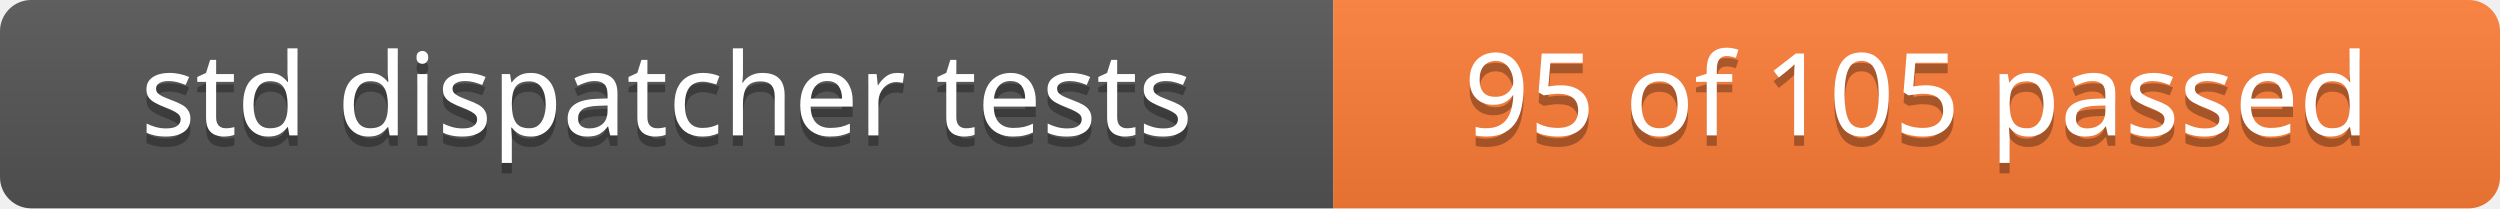
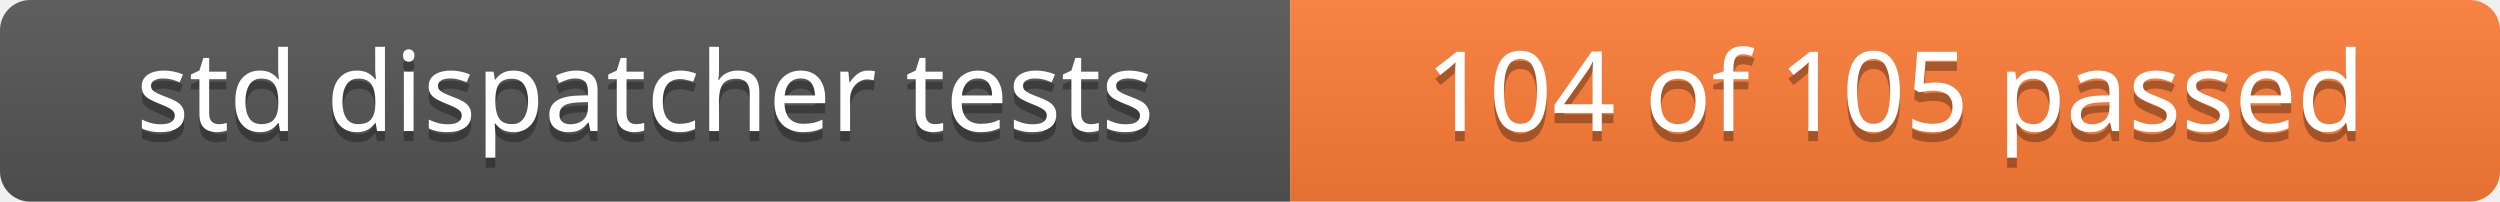
- <svg xmlns="http://www.w3.org/2000/svg" width="240" height="20">
+ <svg xmlns="http://www.w3.org/2000/svg" width="248" height="20">
  <linearGradient id="b" x2="0" y2="100%">
    <stop offset="0" stop-color="#bbb" stop-opacity=".1" />
    <stop offset="1" stop-opacity=".1" />
  </linearGradient>
  <clipPath id="a">
-     <rect width="240" height="20" rx="3" fill="#fff" />
+     <rect width="248" height="20" rx="3" fill="#fff" />
  </clipPath>
  <g clip-path="url(#a)">
    <path fill="#555" d="M0 0h128v20H0z" />
-     <path fill="#fe7d37" d="M128 0h112v20H128z" />
-     <path fill="url(#b)" d="M0 0h240v20H0z" />
+     <path fill="#fe7d37" d="M128 0h120v20H128z" />
+     <path fill="url(#b)" d="M0 0h248v20H0z" />
  </g>
  <g fill="#fff" text-anchor="middle" font-family="Verdana,Geneva,sans-serif" font-size="11">
    <text x="64" y="14" fill="#010101" fill-opacity=".3">std dispatcher tests</text>
    <text x="64" y="13">std dispatcher tests</text>
  </g>
  <g fill="#fff" text-anchor="middle" font-family="Verdana,Geneva,sans-serif" font-size="11">
-     <text x="184" y="14" fill="#010101" fill-opacity=".3">95 of 105 passed</text>
-     <text x="184" y="13">95 of 105 passed</text>
+     <text x="188" y="14" fill="#010101" fill-opacity=".3">104 of 105 passed</text>
+     <text x="188" y="13">104 of 105 passed</text>
  </g>
</svg>
